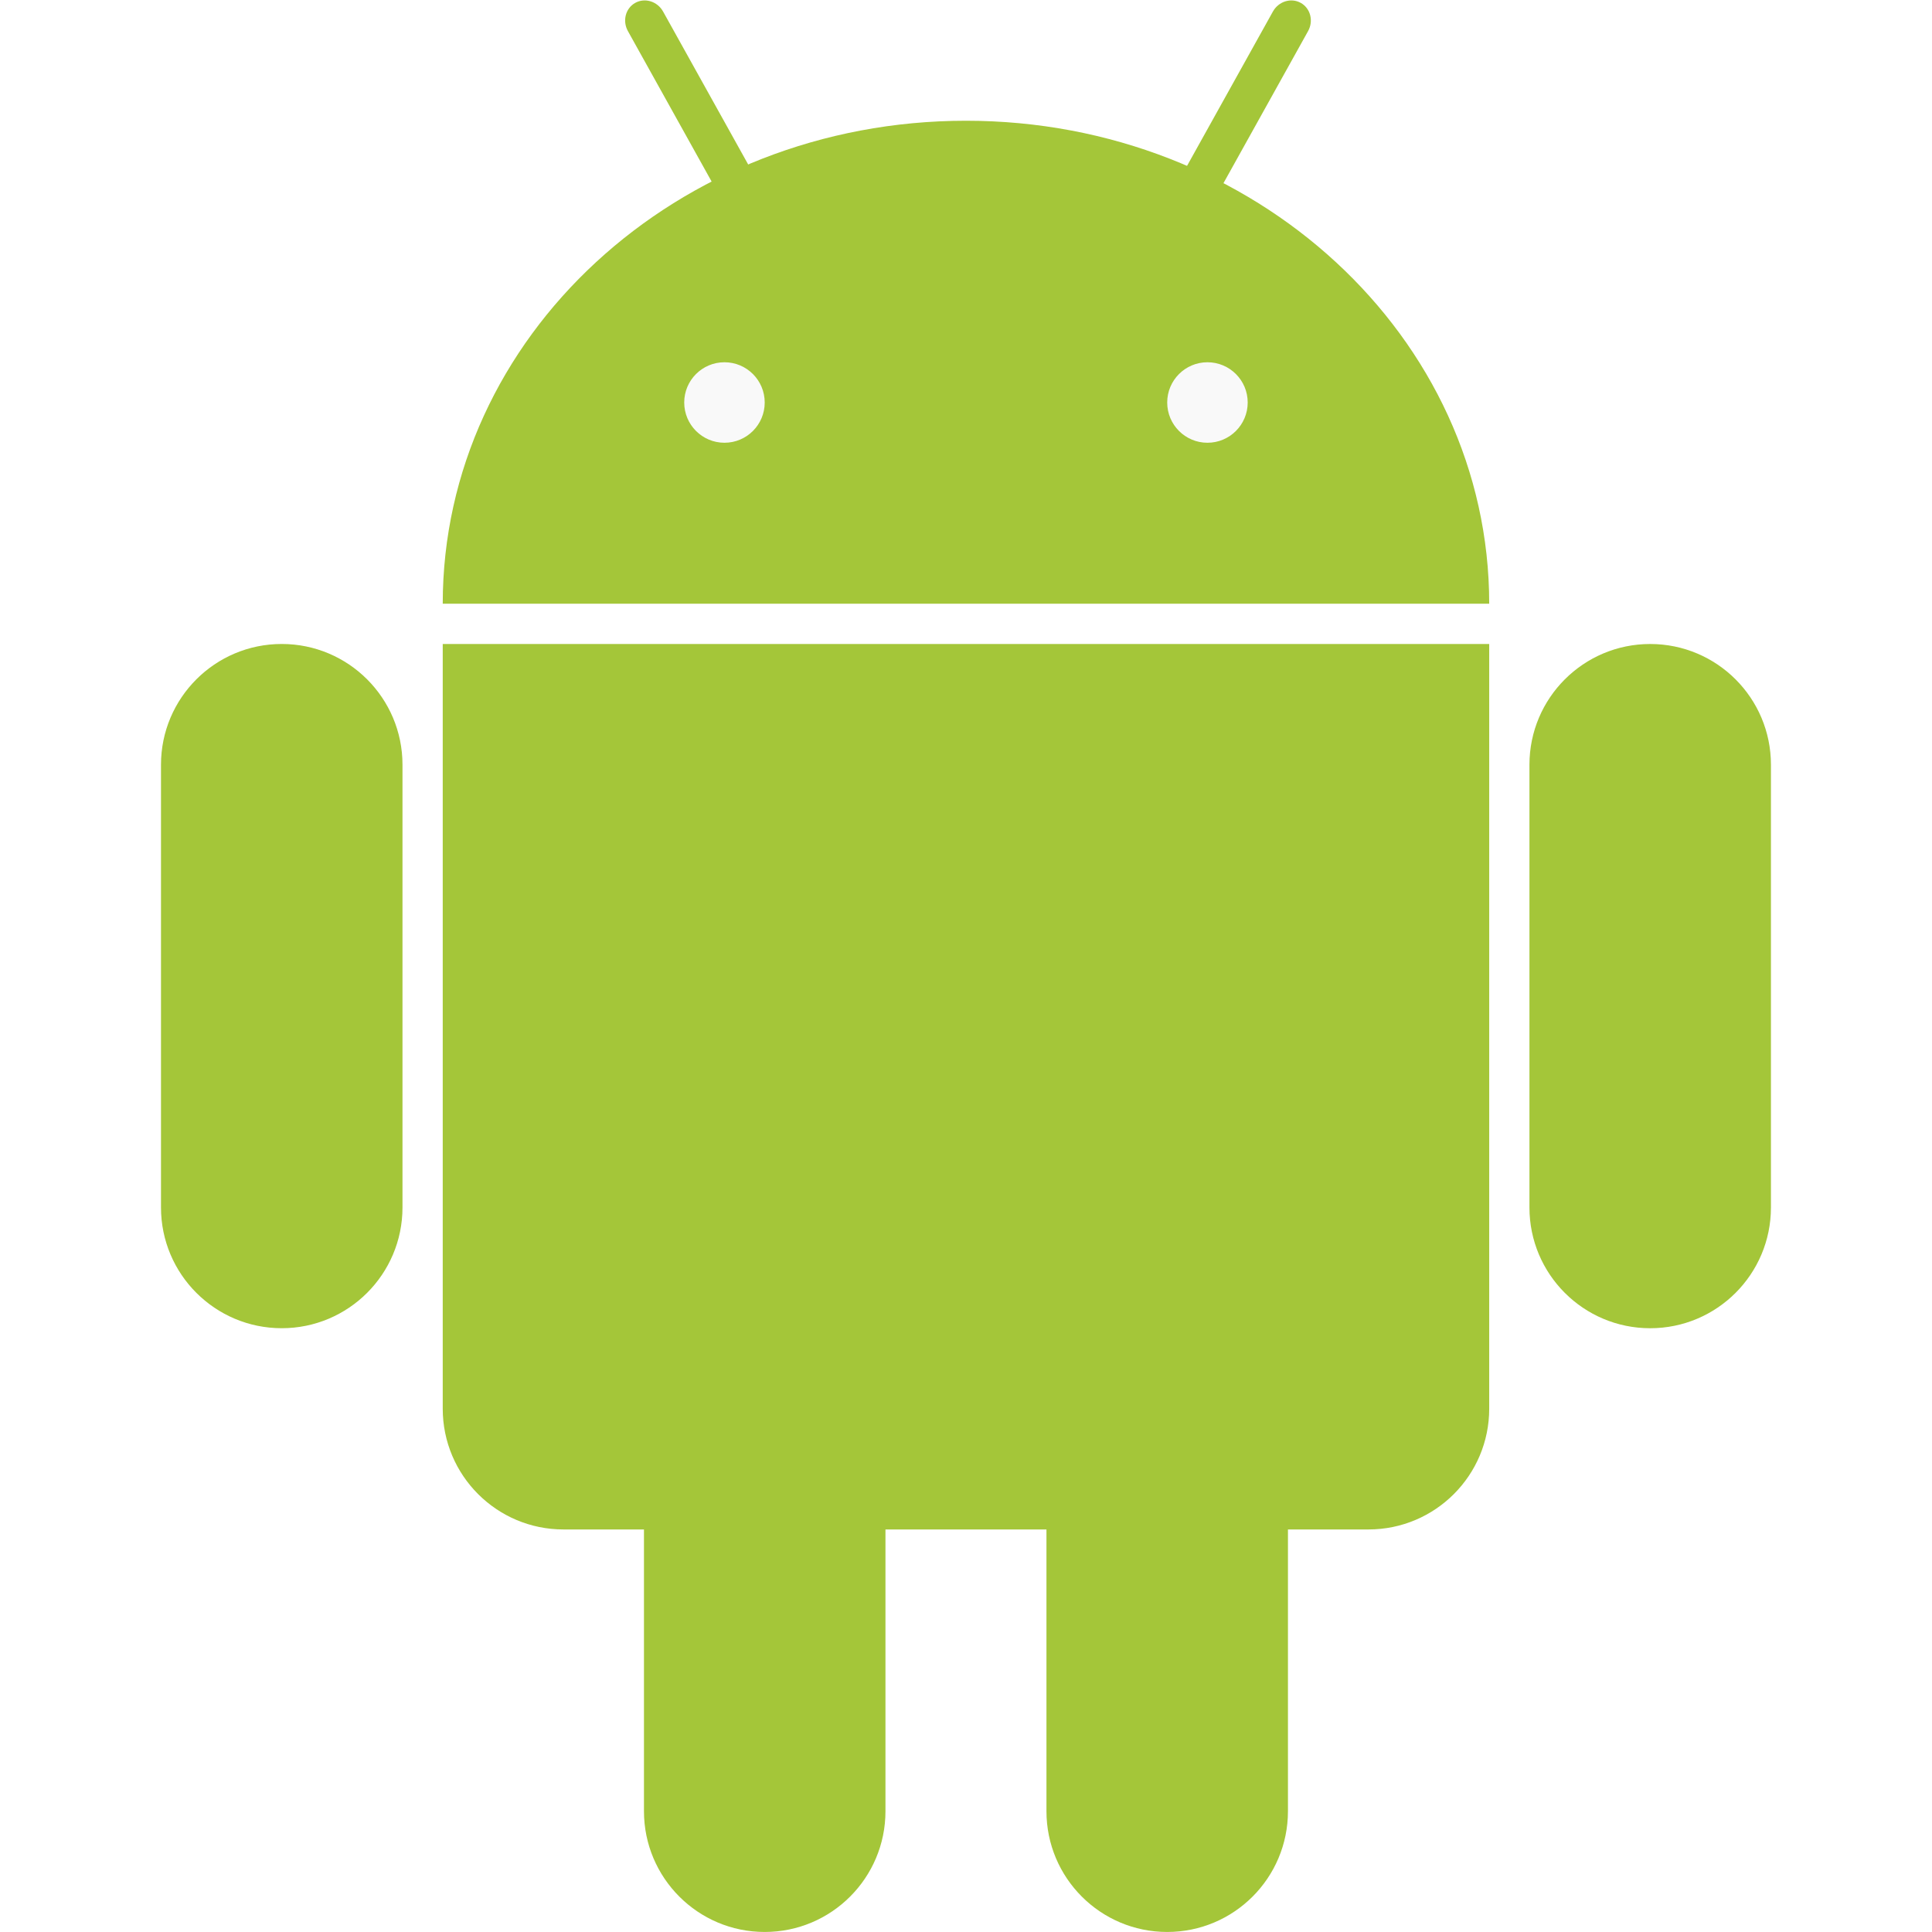
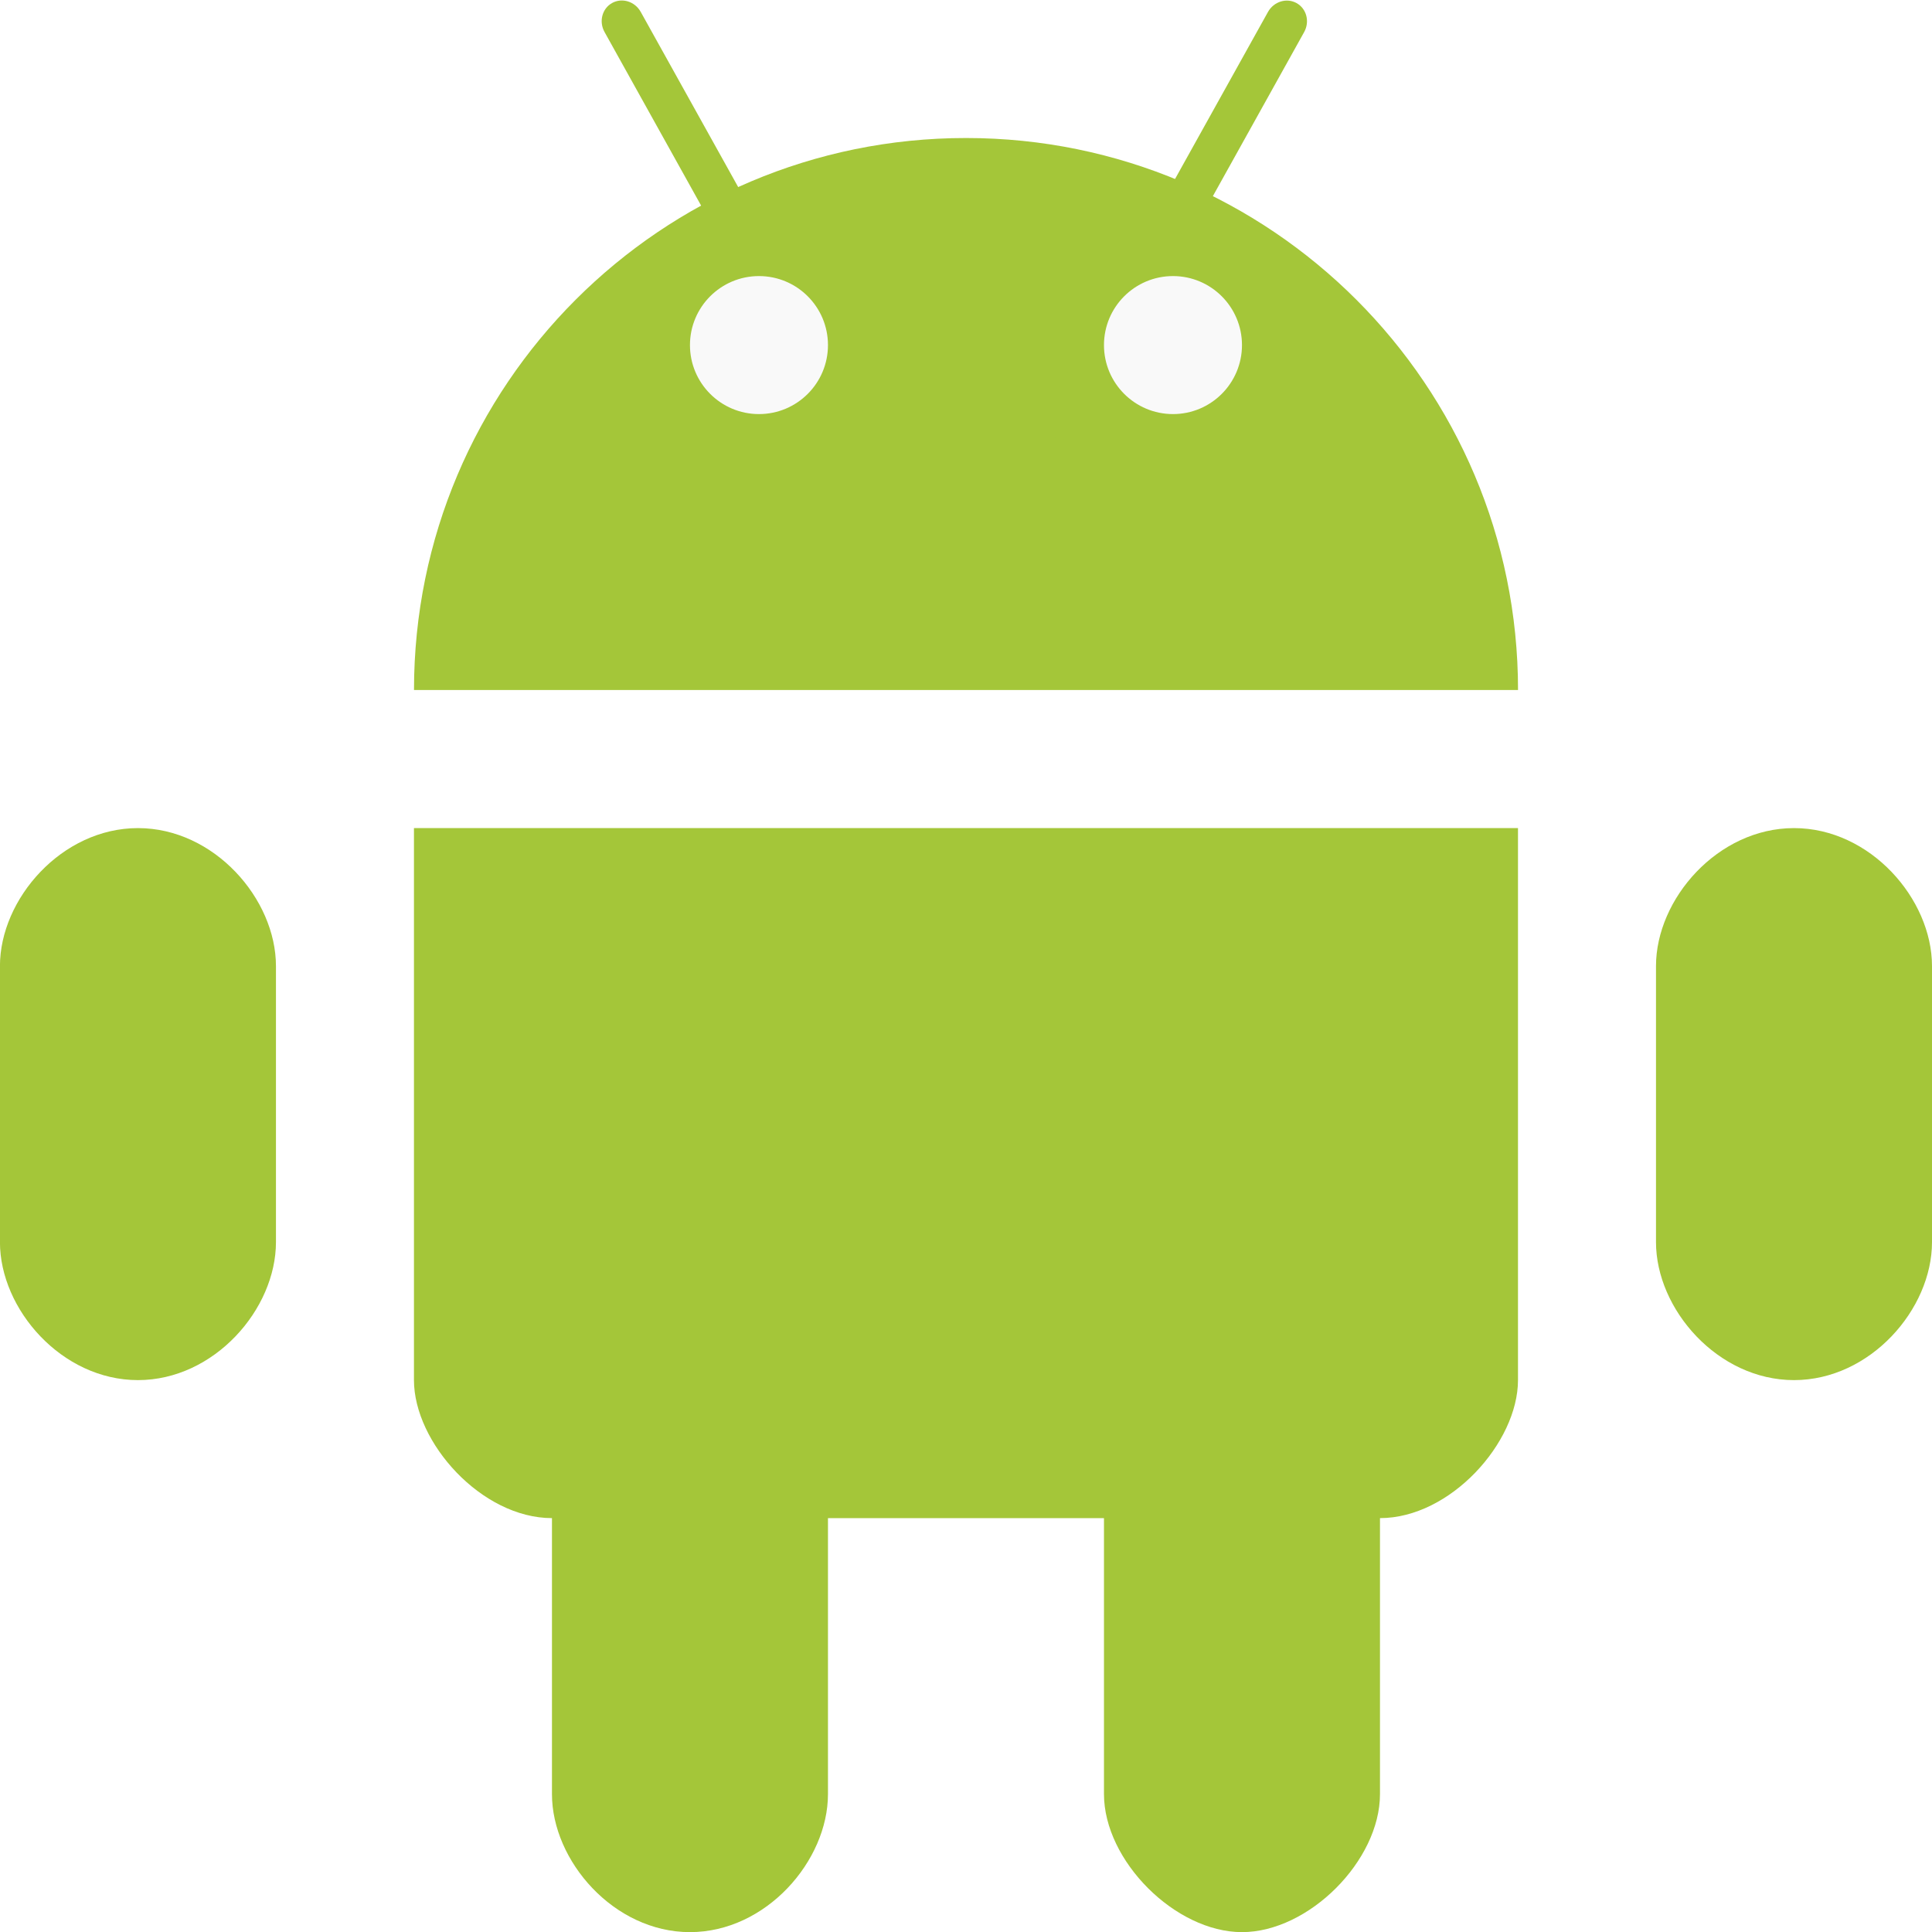
- <svg xmlns="http://www.w3.org/2000/svg" width="48" viewBox="0 0 13.547 13.547" height="48" id="svg2" version="1.1">
+ <svg xmlns="http://www.w3.org/2000/svg" width="14" viewBox="0 0 3.951 3.951" height="14" id="svg2" version="1.1">
  <defs id="defs4" />
-   <g id="layer1" transform="matrix(0.2822222,0,0,0.2822222,-169.1706,-119.7592)">
-     <rect style="opacity:1;fill:#a4c639;fill-opacity:1;fill-rule:nonzero;stroke:none;stroke-width:0.5;stroke-linejoin:round;stroke-miterlimit:4;stroke-dasharray:none;stroke-opacity:1" id="rect4589" width="1" height="12" x="757.896" y="63.722" rx="0.5" ry="0.525" transform="matrix(0.8738478,0.4861996,-0.4861996,0.8738478,0,0)" />
-     <rect transform="matrix(-0.8738478,0.4861996,0.4861996,0.8738478,0,0)" ry="0.525" rx="0.5" y="669.987" x="-331.746" height="12" width="1" id="rect4591" style="opacity:1;fill:#a4c639;fill-opacity:1;fill-rule:nonzero;stroke:none;stroke-width:0.5;stroke-linejoin:round;stroke-miterlimit:4;stroke-dasharray:none;stroke-opacity:1" />
-     <path id="path3757" d="M 24 3 A 13 12 0 0 0 11 15 L 37 15 A 13 12 0 0 0 24 3 z " style="opacity:1;fill:#a4c639;fill-opacity:1;fill-rule:nonzero;stroke:none;stroke-width:0.5;stroke-linejoin:round;stroke-miterlimit:4;stroke-dasharray:none;stroke-opacity:1" transform="translate(599.4233,424.3435)" />
-     <flowRoot style="font-style:normal;font-weight:normal;font-size:40px;line-height:125%;font-family:Sans;letter-spacing:0px;word-spacing:0px;fill:#000000;fill-opacity:1;stroke:none;stroke-width:1px;stroke-linecap:butt;stroke-linejoin:miter;stroke-opacity:1" id="flowRoot3201" xml:space="preserve">
+   <g id="layer1" transform="matrix(0.2822222,0,0,0.2822222,-169.1706,-129.3547)">
+     <path style="opacity:1;fill:#a4c639;fill-opacity:1;stroke:none" d="M 7 1 A 4 4 0 0 0 3 5 L 11 5 A 4 4 0 0 0 7 1 z " id="path3414" transform="translate(599.4233,458.3435)" />
+     <rect style="opacity:1;fill:#a4c639;fill-opacity:1;fill-rule:nonzero;stroke:none;stroke-width:0.5;stroke-linejoin:round;stroke-miterlimit:4;stroke-dasharray:none;stroke-opacity:1" id="rect4589" width="0.3" height="3.6" x="754.722" y="104.533" rx="0.15" ry="0.157" transform="matrix(0.8738467,0.4862015,-0.4861978,0.8738488,0,0)" />
+     <rect transform="matrix(-0.8738467,0.4862015,0.4861978,0.8738488,0,0)" ry="0.157" rx="0.15" y="694.138" x="-304.975" height="3.6" width="0.3" id="rect4591" style="opacity:1;fill:#a4c639;fill-opacity:1;fill-rule:nonzero;stroke:none;stroke-width:0.5;stroke-linejoin:round;stroke-miterlimit:4;stroke-dasharray:none;stroke-opacity:1" />
+     <flowRoot style="font-style:normal;font-weight:normal;font-size:11.667px;line-height:125%;font-family:Sans;letter-spacing:0px;word-spacing:0px;fill:#000000;fill-opacity:1;stroke:none;stroke-width:1px;stroke-linecap:butt;stroke-linejoin:miter;stroke-opacity:1" id="flowRoot3201" xml:space="preserve">
      <flowRegion id="flowRegion3203">
-         <rect y="238.543" x="21.213" height="1009.749" width="1308.148" id="rect3205" />
+         <rect y="404.152" x="430.779" height="294.51" width="381.543" id="rect3205" />
      </flowRegion>
      <flowPara id="flowPara3207" />
    </flowRoot>
-     <path style="opacity:1;fill:#a4c639;fill-opacity:1;fill-rule:nonzero;stroke:none;stroke-width:0.5;stroke-linejoin:round;stroke-miterlimit:4;stroke-dasharray:none;stroke-opacity:1" d="M 11 16 L 11 35 A 3 3 0 0 0 14 38 L 34 38 A 3 3 0 0 0 37 35 L 37 16 L 11 16 z " id="path3724" transform="translate(599.4233,424.3435)" />
-     <path style="opacity:1;fill:#a4c639;fill-opacity:1;fill-rule:nonzero;stroke:none;stroke-width:0.5;stroke-linejoin:round;stroke-miterlimit:4;stroke-dasharray:none;stroke-opacity:1" d="m 615.423,459.344 0,10 a 3,3 0 0 0 3,3 3,3 0 0 0 3,-3 l 0,-10 -6,0 z" id="path3708" />
-     <path style="opacity:1;fill:#a4c639;fill-opacity:1;fill-rule:nonzero;stroke:none;stroke-width:0.5;stroke-linejoin:round;stroke-miterlimit:4;stroke-dasharray:none;stroke-opacity:1" d="m 625.423,459.344 0,10 a 3,3 0 0 0 3,3 3,3 0 0 0 3,-3 l 0,-10 -6,0 z" id="path3710" />
-     <path style="opacity:1;fill:#a4c639;fill-opacity:1;fill-rule:nonzero;stroke:none;stroke-width:0.5;stroke-linejoin:round;stroke-miterlimit:4;stroke-dasharray:none;stroke-opacity:1" d="M 7 16 A 3 3 0 0 0 4 19 L 4 30 A 3 3 0 0 0 7 33 A 3 3 0 0 0 10 30 L 10 19 A 3 3 0 0 0 7 16 z " transform="translate(599.4233,424.3435)" id="path3716" />
-     <path style="opacity:1;fill:#a4c639;fill-opacity:1;fill-rule:nonzero;stroke:none;stroke-width:0.5;stroke-linejoin:round;stroke-miterlimit:4;stroke-dasharray:none;stroke-opacity:1" d="m 640.423,440.344 a 3,3 0 0 0 -3,3 l 0,11 a 3,3 0 0 0 3,3 3,3 0 0 0 3,-3 l 0,-11 a 3,3 0 0 0 -3,-3 z" id="path3716-0" />
-     <circle style="opacity:1;fill:#f9f9f9;fill-opacity:1;fill-rule:nonzero;stroke:none;stroke-width:0.5;stroke-linejoin:round;stroke-miterlimit:4;stroke-dasharray:none;stroke-opacity:1" id="path4583" cx="629.423" cy="434.344" r="1" />
-     <circle style="opacity:1;fill:#f9f9f9;fill-opacity:1;fill-rule:nonzero;stroke:none;stroke-width:0.5;stroke-linejoin:round;stroke-miterlimit:4;stroke-dasharray:none;stroke-opacity:1" id="path4585" cx="617.423" cy="434.344" r="1" />
+     <path style="opacity:1;fill:#a4c639;fill-opacity:1;fill-rule:nonzero;stroke:none;stroke-width:0.5;stroke-linejoin:round;stroke-miterlimit:4;stroke-dasharray:none;stroke-opacity:1" d="m 602.423,464.344 0,4 c 0,0.452 0.49,1 1,1 l 6,0 c 0.51,0 1,-0.548 1,-1 l 0,-4 z" id="path3724" />
+     <path style="opacity:1;fill:#a4c639;fill-opacity:1;fill-rule:nonzero;stroke:none;stroke-width:0.5;stroke-linejoin:round;stroke-miterlimit:4;stroke-dasharray:none;stroke-opacity:1" d="m 603.423,468.344 0,3 c 0,0.483 0.448,1 1,1 0.552,0 1,-0.517 1,-1 l 0,-3 z" id="path3708" />
+     <path style="opacity:1;fill:#a4c639;fill-opacity:1;fill-rule:nonzero;stroke:none;stroke-width:0.5;stroke-linejoin:round;stroke-miterlimit:4;stroke-dasharray:none;stroke-opacity:1" d="m 607.423,468.344 0,3 c 0,0.483 0.517,1 1,1 0.483,0 1,-0.517 1,-1 l 0,-3 z" id="path3710" />
+     <path style="opacity:1;fill:#a4c639;fill-opacity:1;fill-rule:nonzero;stroke:none;stroke-width:0.5;stroke-linejoin:round;stroke-miterlimit:4;stroke-dasharray:none;stroke-opacity:1" d="m 600.423,464.344 c -0.552,0 -1,0.513 -1,1 l 0,2 c 0,0.487 0.448,1 1,1 0.552,0 1,-0.513 1,-1 l 0,-2 c 0,-0.487 -0.448,-1 -1,-1 z" id="path3716" />
+     <path style="opacity:1;fill:#a4c639;fill-opacity:1;fill-rule:nonzero;stroke:none;stroke-width:0.5;stroke-linejoin:round;stroke-miterlimit:4;stroke-dasharray:none;stroke-opacity:1" d="m 612.423,464.344 c -0.552,0 -1,0.513 -1,1 l 0,2 c 0,0.487 0.448,1 1,1 0.552,0 1,-0.513 1,-1 l 0,-2 c 0,-0.487 -0.448,-1 -1,-1 z" id="path3716-0" />
+     <ellipse style="opacity:1;fill:#f9f9f9;fill-opacity:1;fill-rule:nonzero;stroke:none;stroke-width:0.5;stroke-linejoin:round;stroke-miterlimit:4;stroke-dasharray:none;stroke-opacity:1" id="path4583" cx="607.923" cy="460.844" rx="0.5" ry="0.5" />
+     <ellipse style="opacity:1;fill:#f9f9f9;fill-opacity:1;fill-rule:nonzero;stroke:none;stroke-width:0.5;stroke-linejoin:round;stroke-miterlimit:4;stroke-dasharray:none;stroke-opacity:1" id="path4585" cx="604.923" cy="460.844" rx="0.5" ry="0.5" />
  </g>
</svg>
